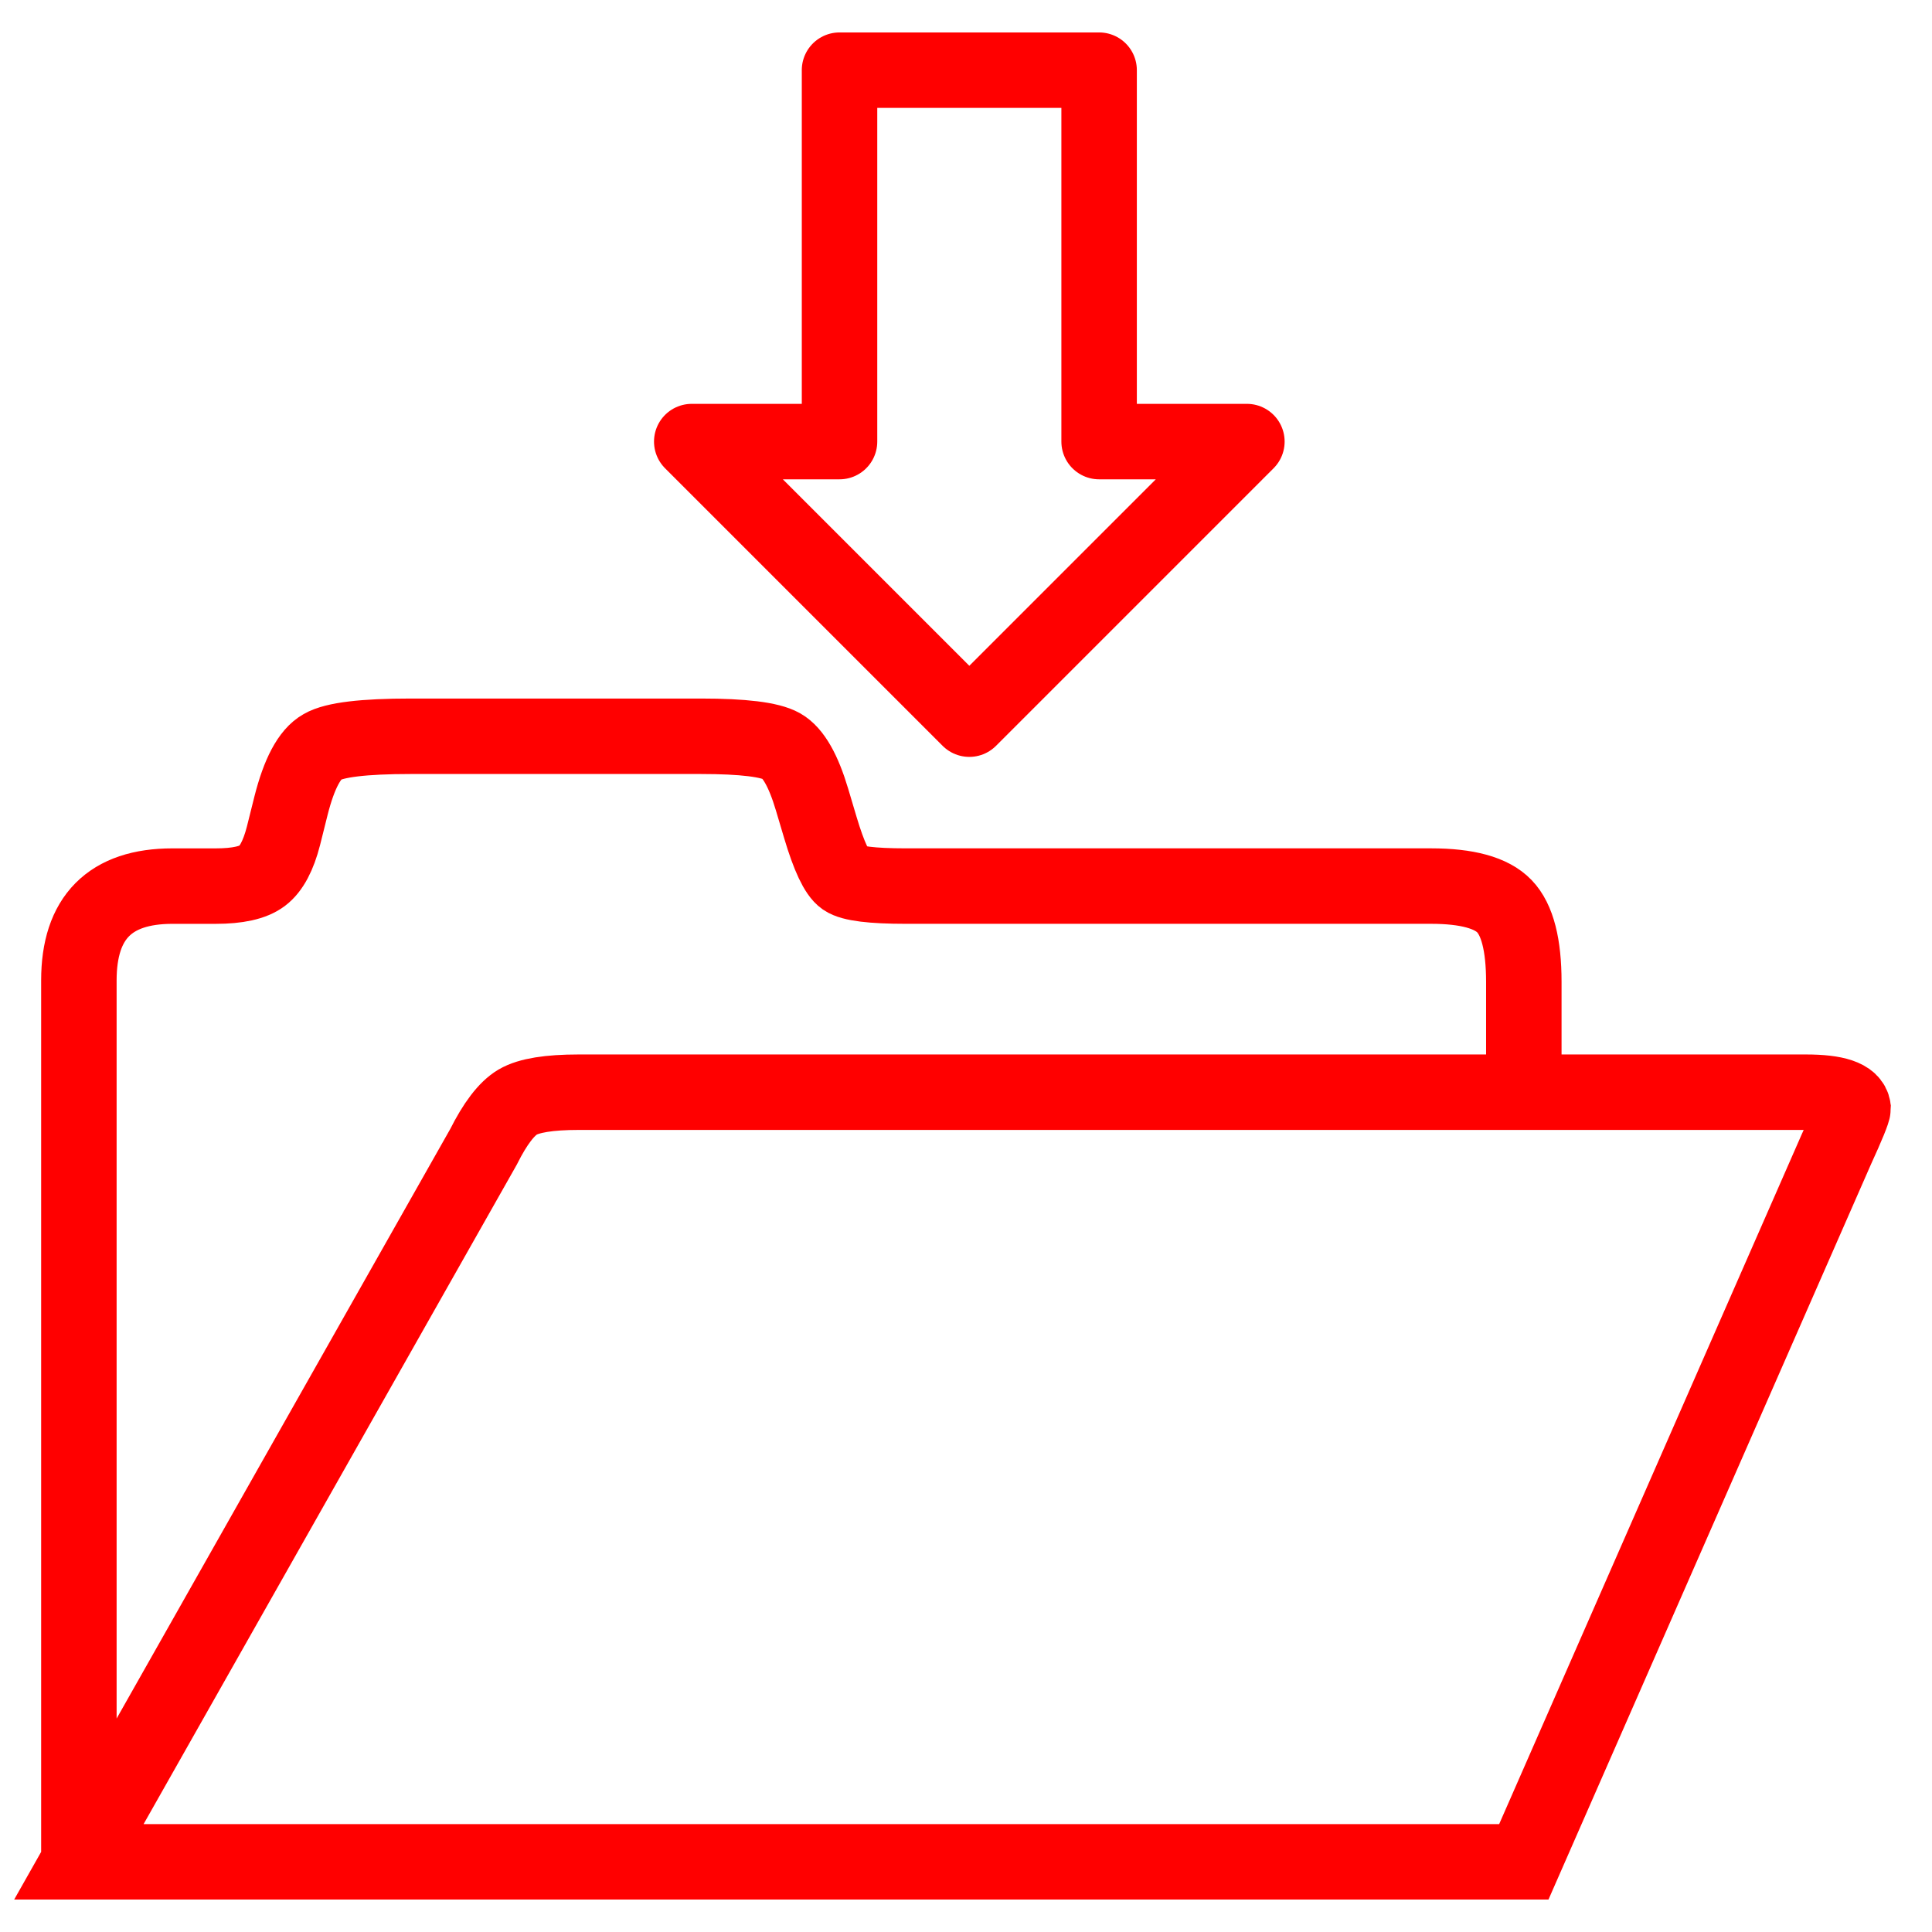
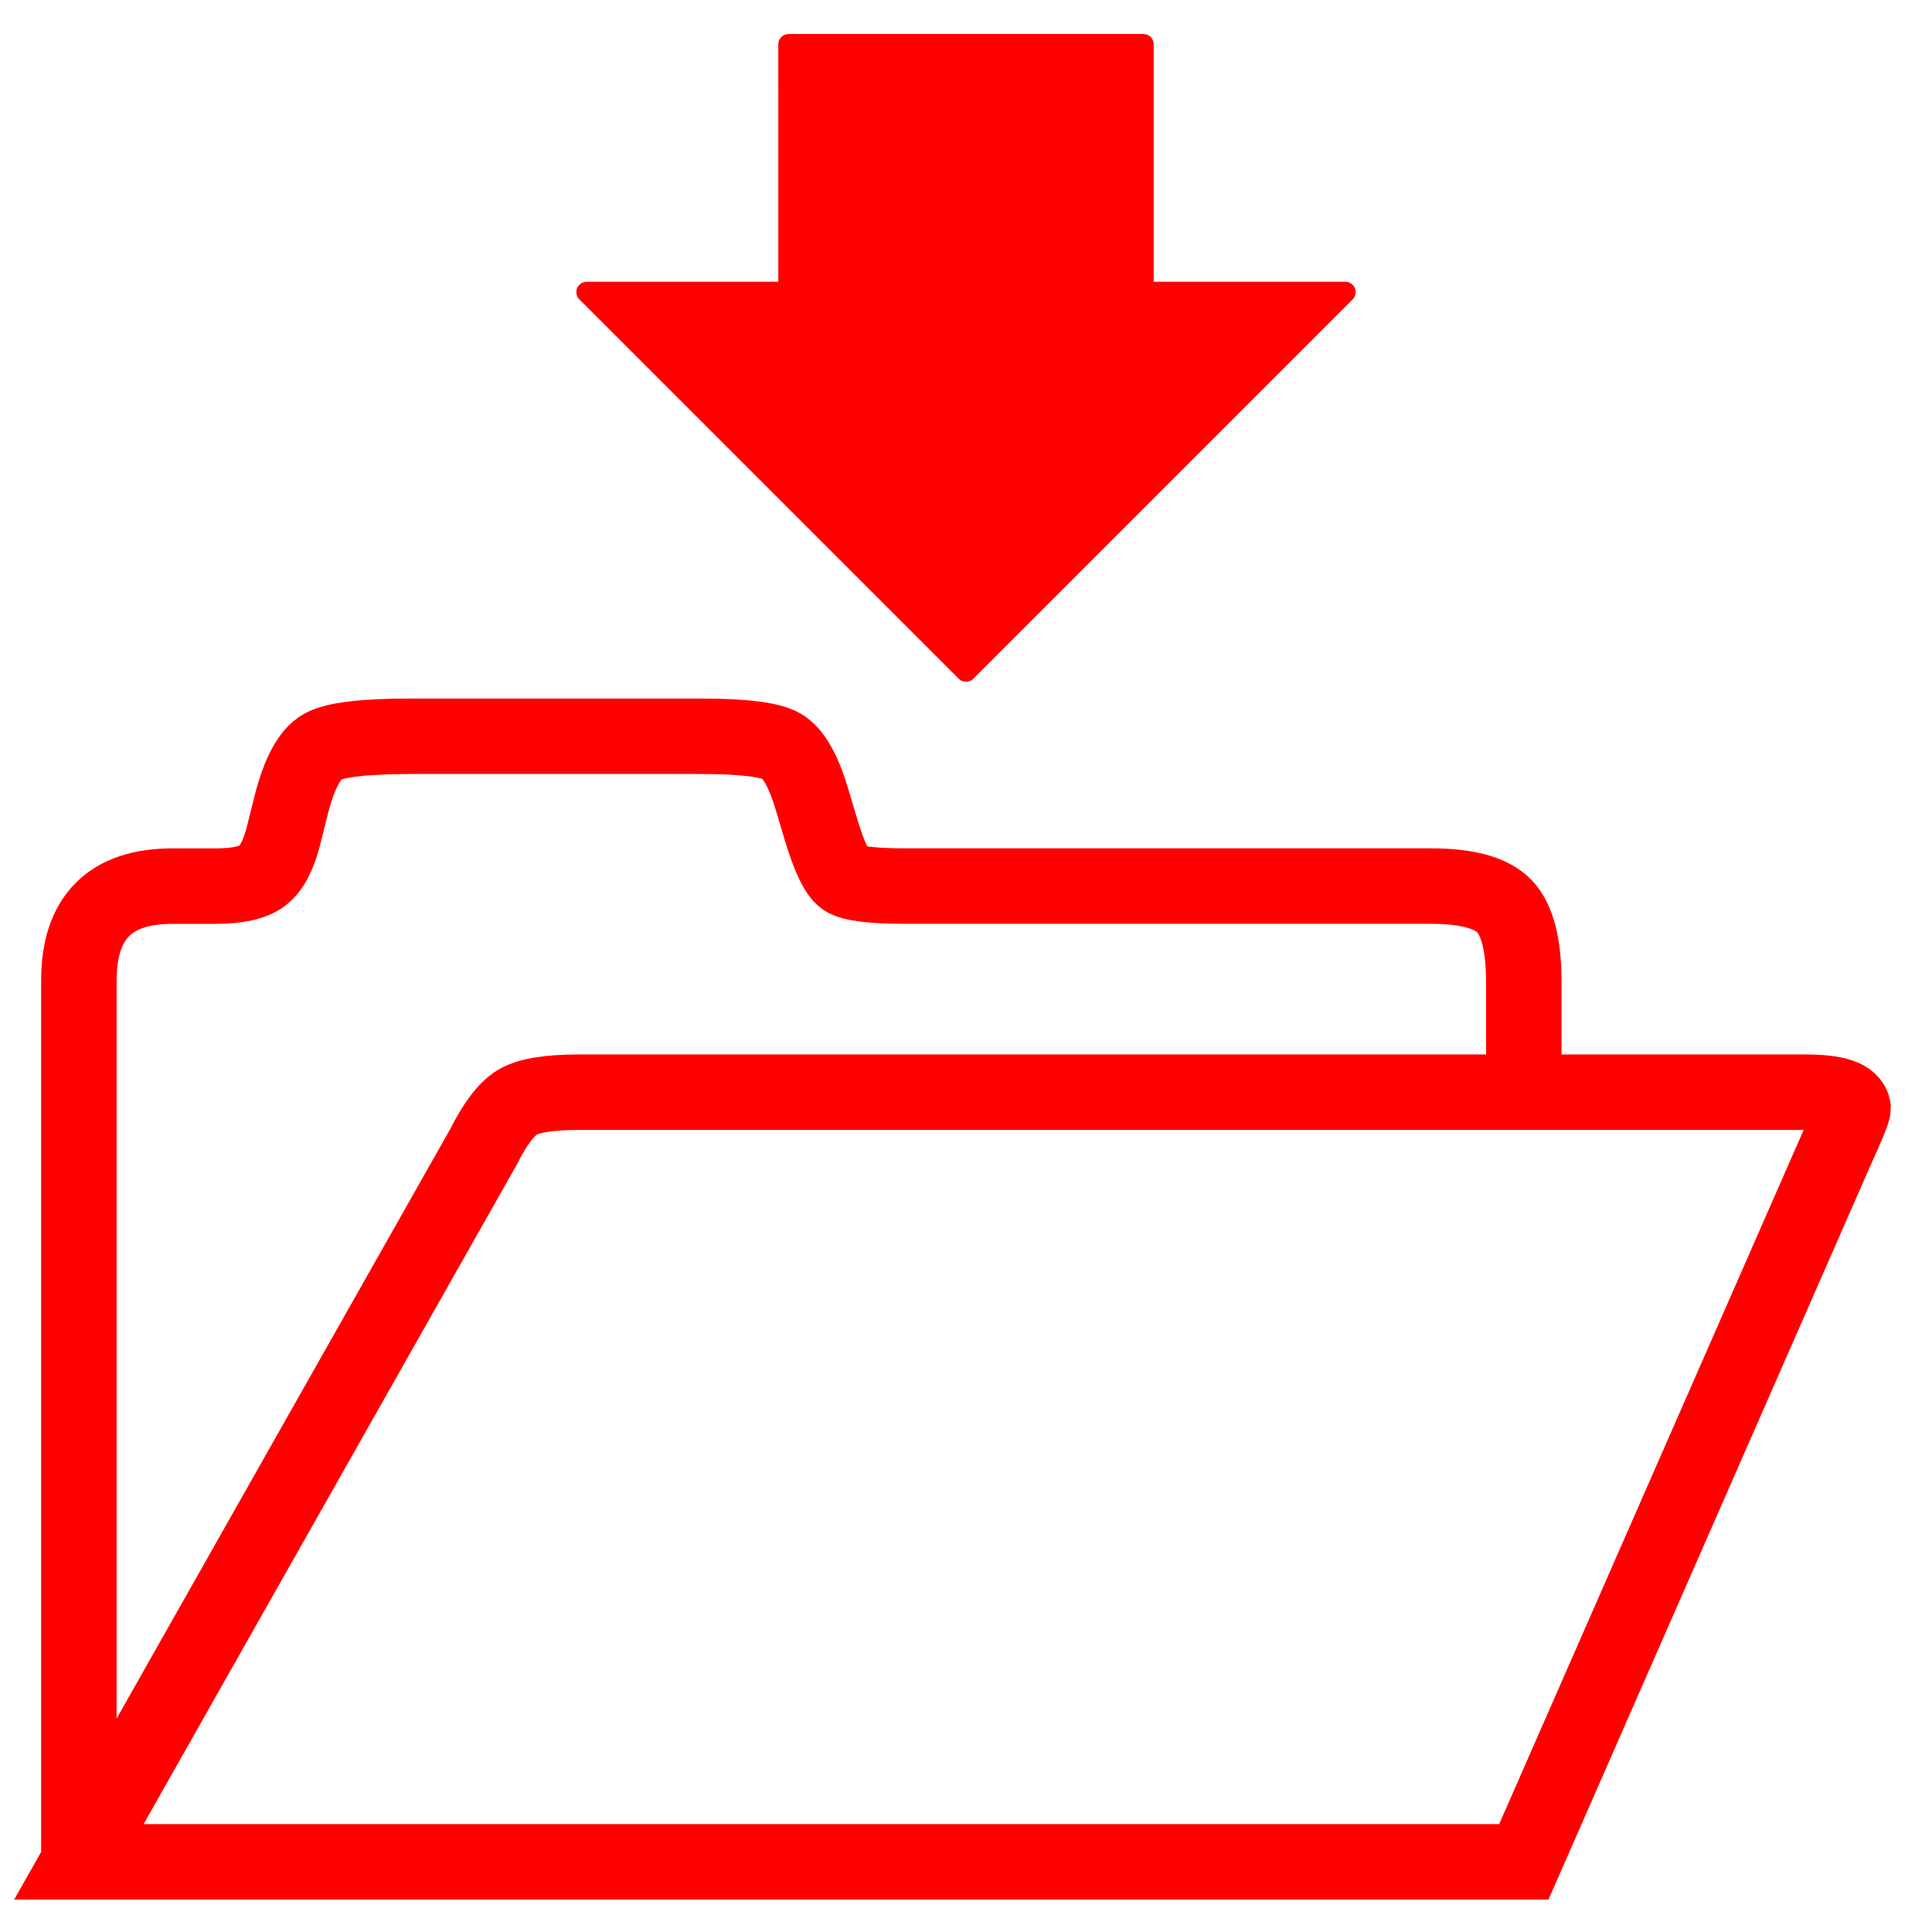
<svg xmlns="http://www.w3.org/2000/svg" version="1.1" id="Calque_1" x="0px" y="0px" width="128px" height="128px" viewBox="0 0 128 128" enable-background="new 0 0 128 128" xml:space="preserve">
  <g id="Calque_2" display="none">
</g>
  <g>
-     <path fill="none" stroke="#FF0000" stroke-width="5" stroke-linecap="round" stroke-linejoin="round" d="M55.62,4.649h17.199   v24.607h9.791L64.22,47.646l-18.39-18.39h9.791V4.649z" />
+     <path fill="#FF0000" stroke="#FF0000" stroke-width="1.367" stroke-linecap="round" stroke-linejoin="round" stroke-miterlimit="10" d="   M52.247,2.937h23.505v16.415h13.381L64,44.485L38.867,19.352h13.381L52.247,2.937L52.247,2.937z" />
  </g>
  <g>
-     <path fill="none" stroke="#FF0000" stroke-width="5" stroke-miterlimit="10" d="M100.957,123.351H5.226V64.955   c0-4.165,2.065-6.248,6.197-6.248h2.872c1.444,0,2.469-0.227,3.074-0.681c0.604-0.453,1.075-1.335,1.411-2.646l0.504-2.016   c0.537-2.115,1.226-3.408,2.066-3.879c0.806-0.471,2.754-0.705,5.845-0.705H46.44c2.788,0,4.567,0.219,5.341,0.654   c0.772,0.438,1.444,1.613,2.015,3.527l0.555,1.864c0.57,1.915,1.1,3.04,1.588,3.376c0.486,0.336,1.838,0.504,4.055,0.504H94.81   c2.385,0,4.006,0.445,4.862,1.335s1.285,2.562,1.285,5.013v4.838 M5.226,123.351h95.731l20.708-47.211   c0.738-1.612,1.108-2.519,1.108-2.721c-0.101-0.705-1.143-1.058-3.124-1.058H38.328c-1.948,0-3.292,0.219-4.031,0.654   c-0.739,0.438-1.495,1.429-2.267,2.973L5.226,123.351z" />
+     <path fill="none" stroke="#FF0000" stroke-width="5" stroke-miterlimit="10" d="M100.957,123.352H5.226V64.955   c0-4.165,2.065-6.248,6.197-6.248h2.872c1.444,0,2.469-0.227,3.074-0.681c0.604-0.453,1.075-1.335,1.411-2.646l0.504-2.016   c0.537-2.115,1.226-3.408,2.066-3.879c0.806-0.471,2.754-0.705,5.845-0.705H46.44c2.788,0,4.567,0.219,5.341,0.654   c0.772,0.438,1.444,1.613,2.015,3.527l0.555,1.864c0.57,1.915,1.1,3.04,1.588,3.376c0.486,0.336,1.838,0.504,4.055,0.504h34.816   c2.385,0,4.006,0.445,4.861,1.335s1.285,2.562,1.285,5.013v4.838 M5.226,123.352h95.731l20.708-47.211   c0.737-1.613,1.108-2.52,1.108-2.722c-0.102-0.705-1.144-1.058-3.125-1.058h-81.32c-1.948,0-3.292,0.219-4.031,0.654   c-0.739,0.438-1.495,1.428-2.267,2.973L5.226,123.352z" />
  </g>
</svg>
